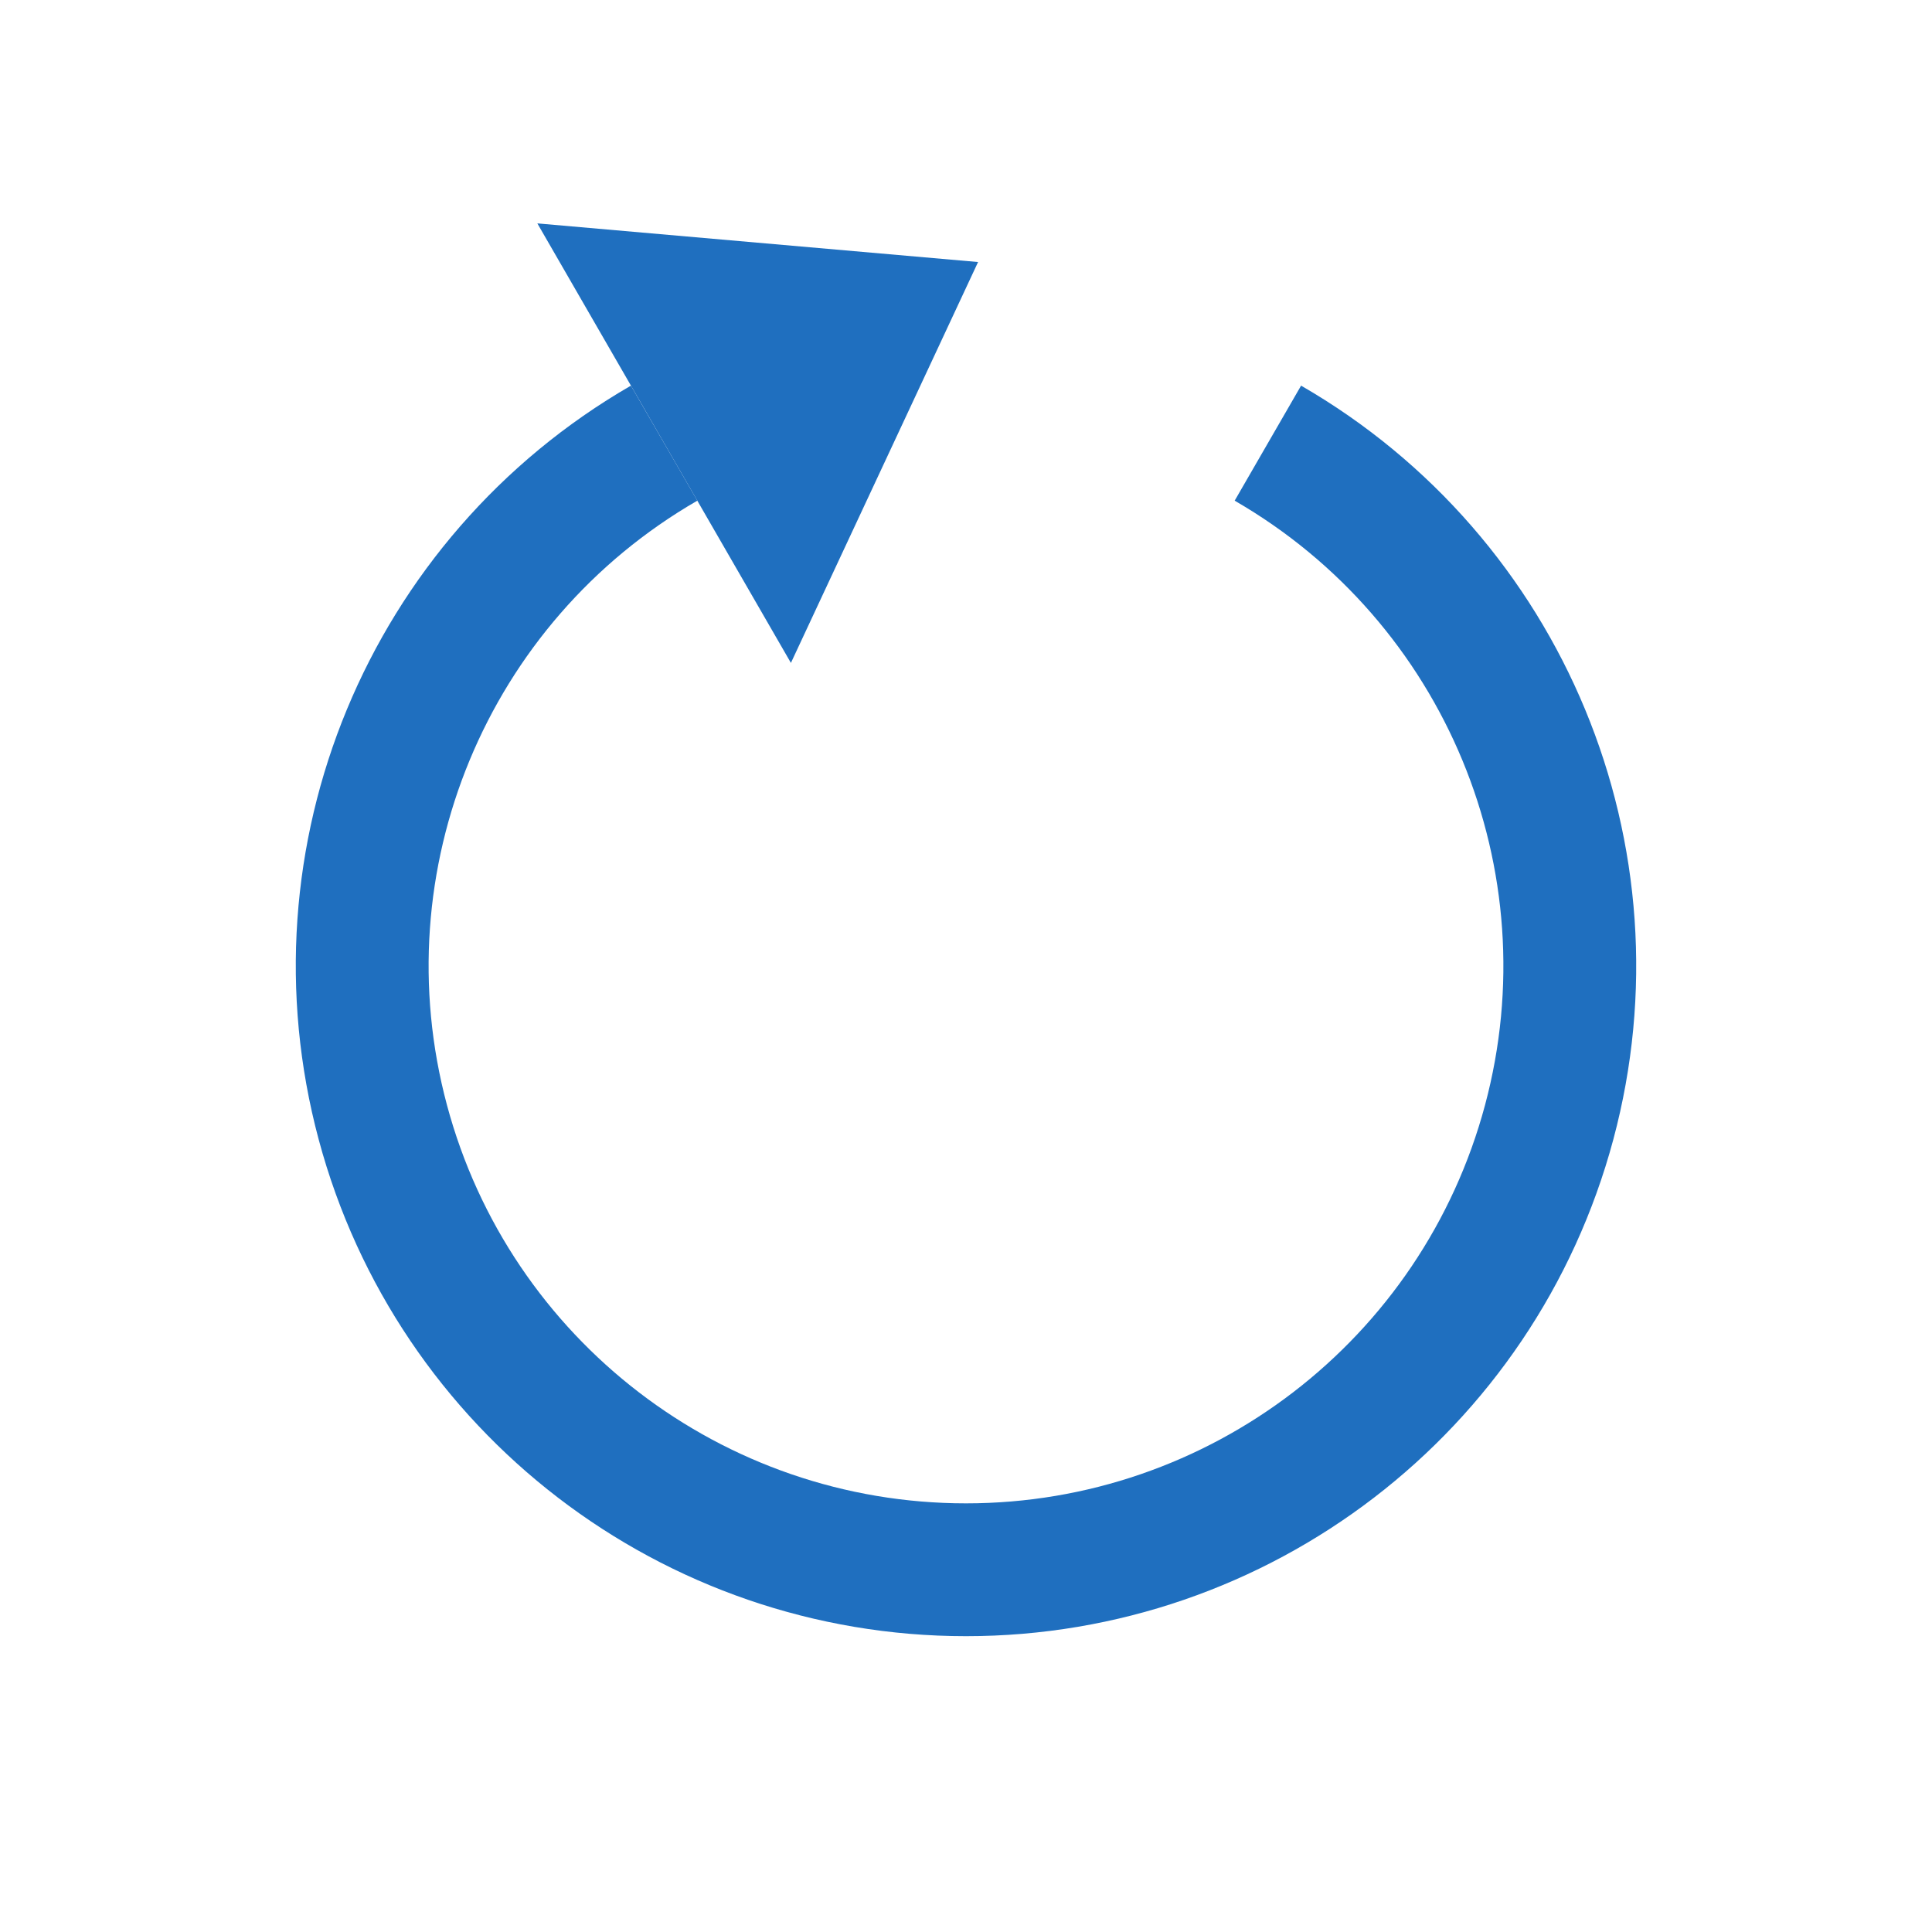
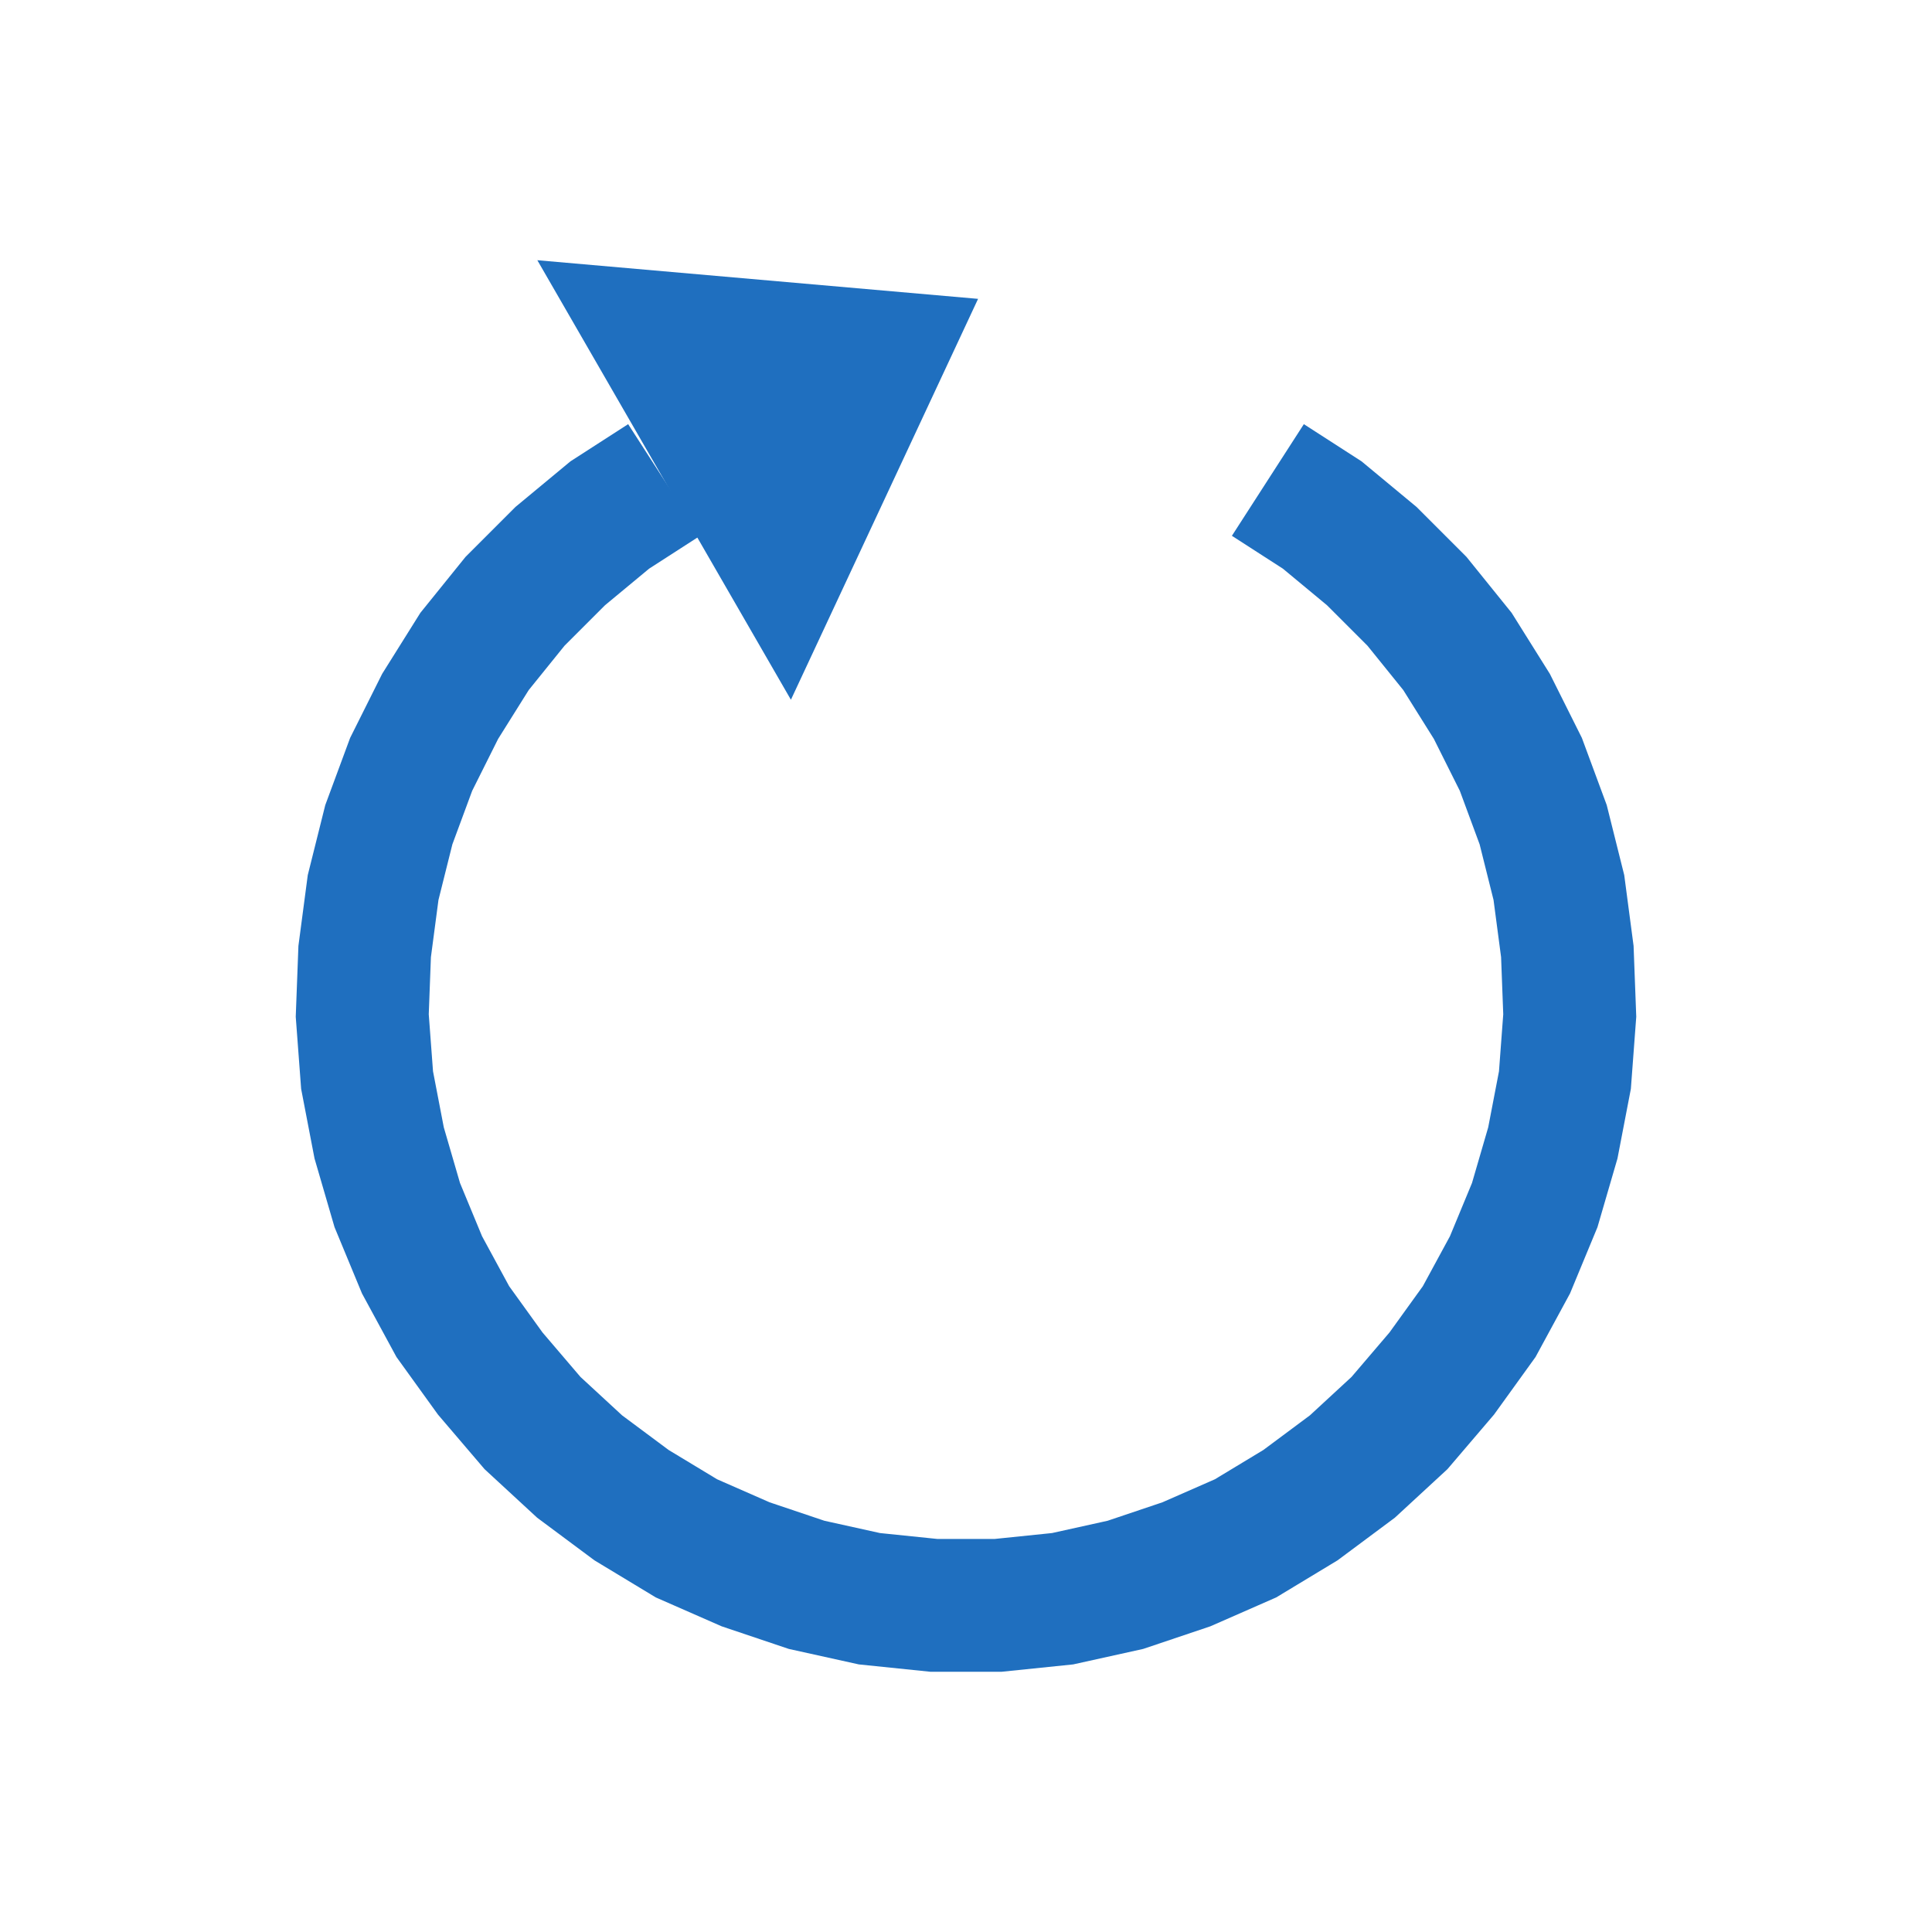
<svg xmlns="http://www.w3.org/2000/svg" viewBox="0 0 32 32" width="32" height="32">
-   <path d="M21 7.34 A10 10 0 1 1 11 7.34" fill="none" stroke="#1F6FBF" stroke-width="2.2" />
-   <path d="M8.9 3.7 L16.2 4.34 L13.1 10.98 Z" fill="#1F6FBF" />
+   <path d="M21 7.95 L21.9 8.53 L22.72 9.21 L23.47 9.96 L24.14 10.79 L24.71 11.7 L25.19 12.66 L25.56 13.66 L25.82 14.7 L25.96 15.76 L26 16.82 L25.92 17.89 L25.72 18.93 L25.42 19.96 L25.01 20.95 L24.5 21.89 L23.88 22.75 L23.18 23.57 L22.4 24.29 L21.54 24.93 L20.63 25.48 L19.65 25.91 L18.64 26.25 L17.6 26.48 L16.53 26.59 L15.47 26.59 L14.4 26.48 L13.36 26.25 L12.35 25.91 L11.37 25.48 L10.46 24.93 L9.6 24.29 L8.82 23.57 L8.12 22.75 L7.5 21.89 L6.99 20.95 L6.58 19.96 L6.28 18.93 L6.08 17.89 L6 16.82 L6.04 15.76 L6.18 14.7 L6.44 13.66 L6.81 12.66 L7.29 11.7 L7.86 10.79 L8.53 9.96 L9.28 9.21 L10.1 8.53 L11 7.95" fill="none" stroke="#1F6FBF" stroke-width="2.2" stroke-linejoin="miter" />
+   <path d="M8.9 4.31 L16.2 4.95 L13.1 11.59 Z" fill="#1F6FBF" />
</svg>
